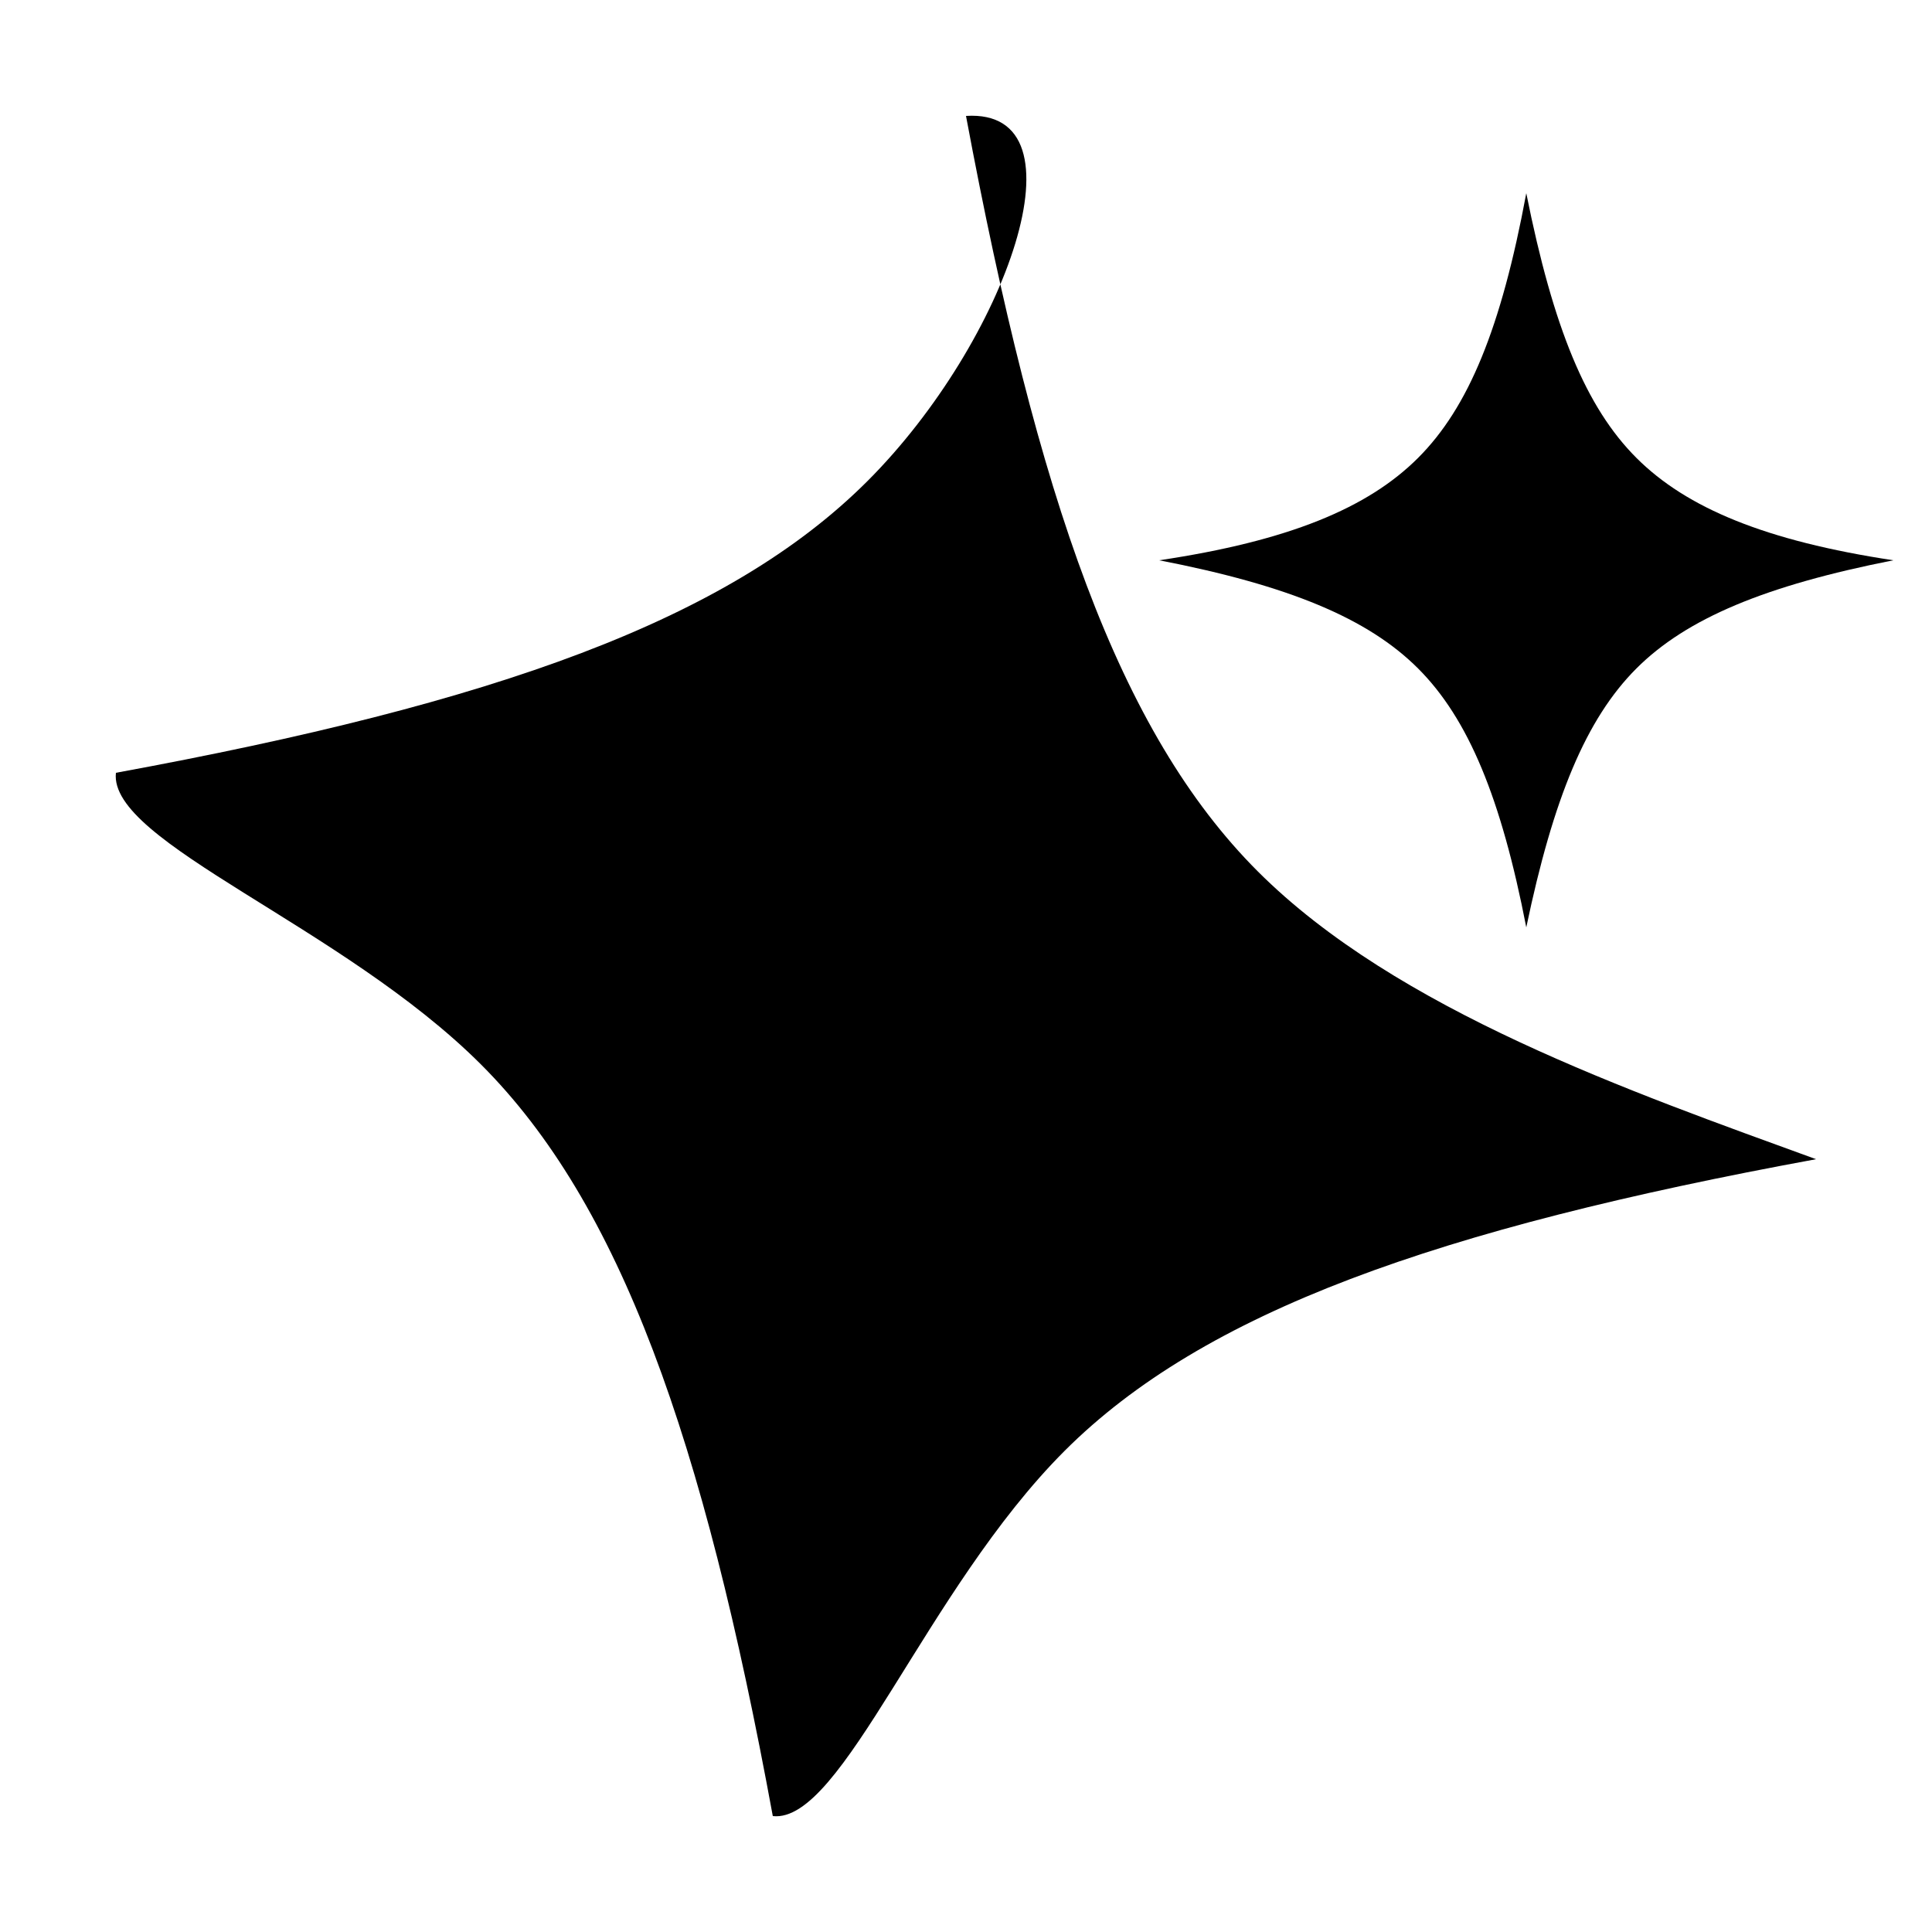
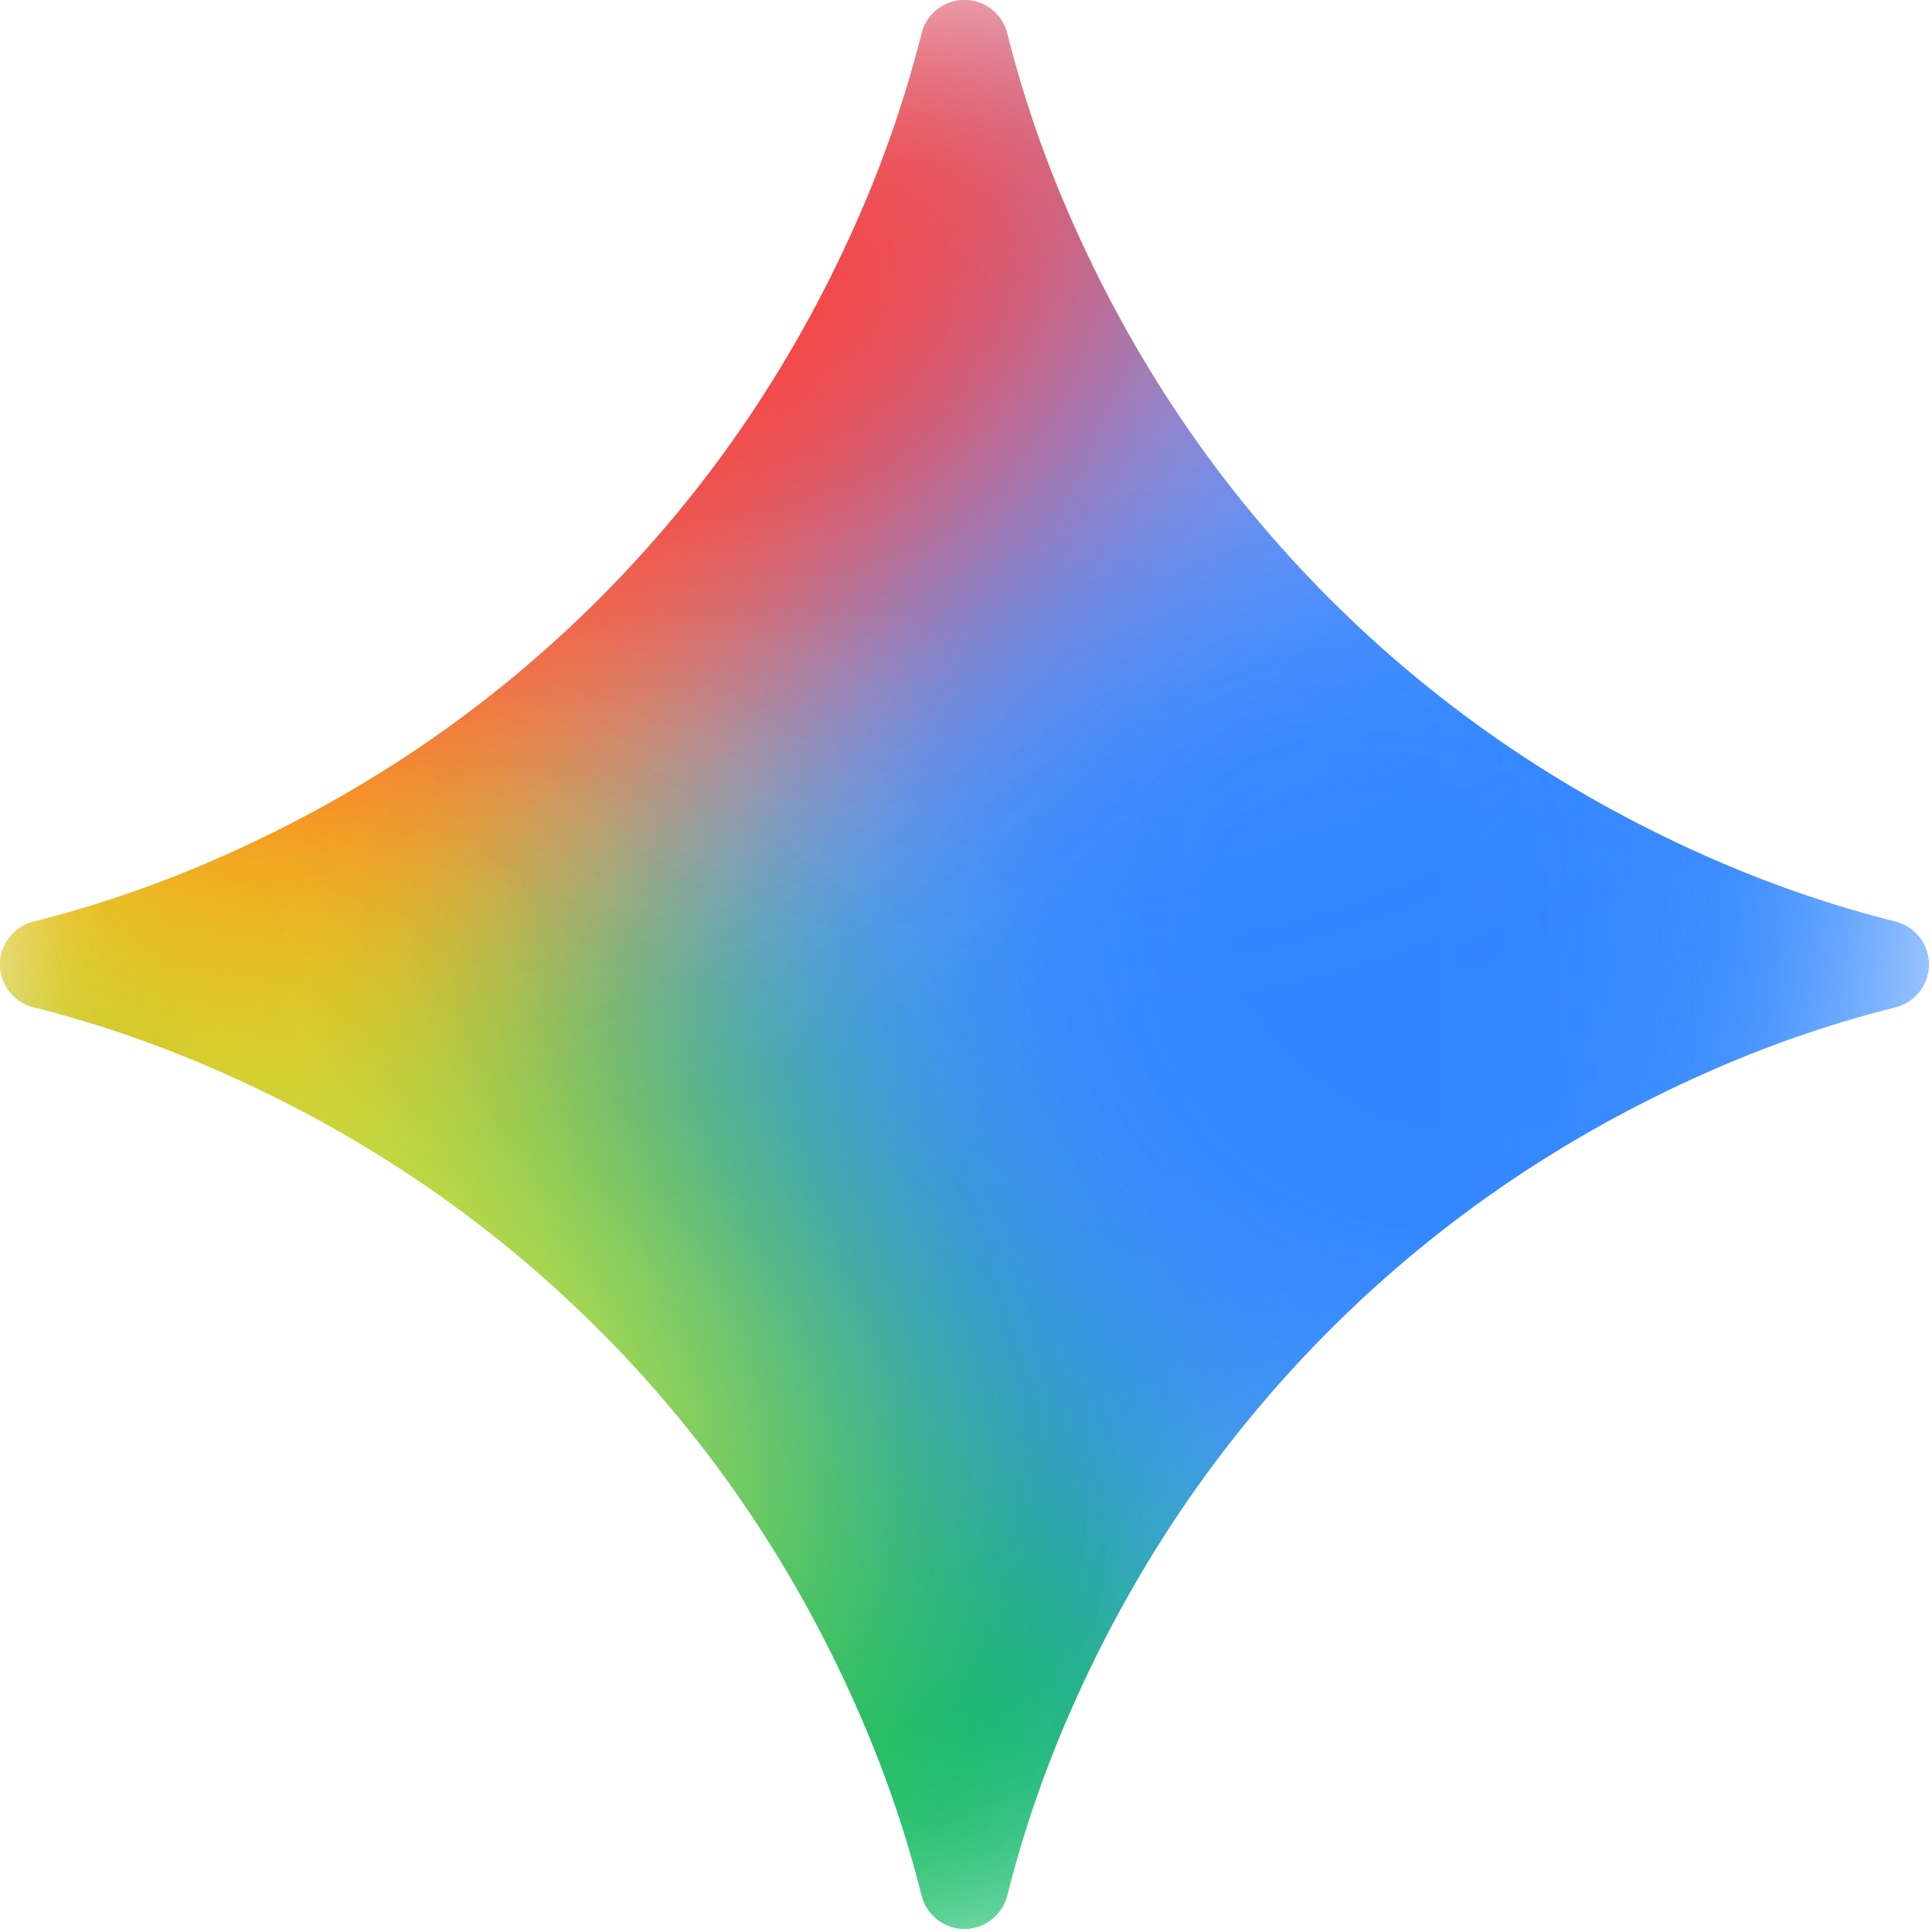
- <svg xmlns="http://www.w3.org/2000/svg" width="100" height="100" viewBox="0 0 100 100" fill="none">
-   <path fill="currentColor" d="M50 6c3.7 19.8 7.9 31.9 15.1 39.1C72.3 52.3 84.4 56.5 94 60c-19.6 3.6-31.7 7.9-38.9 15.1C47.9 82.3 43.6 94.4 40 94c-3.6-19.6-7.9-31.7-15.1-38.9C17.7 47.9 5.6 43.6 6 40c19.6-3.6 31.7-7.9 38.9-15.1C52.1 17.7 56.4 5.6 50 6Z" />
-   <path fill="currentColor" d="M79 10c1.4 7 3.1 11.1 5.7 13.7C87.3 26.3 91.4 28 98 29c-6.6 1.3-10.7 3-13.3 5.6C82.1 37.2 80.4 41.3 79 48c-1.3-6.7-3-10.8-5.6-13.4C70.8 32 66.7 30.3 60 29c6.7-1 10.8-2.7 13.4-5.3C76 21.1 77.7 17 79 10Z" />
+ <svg xmlns="http://www.w3.org/2000/svg" fill="none" viewBox="0 0 65 65">
+   <mask id="maskme" style="mask-type:alpha" maskUnits="userSpaceOnUse" x="0" y="0" width="65" height="65">
+     <path d="M32.447 0c.68 0 1.273.465 1.439 1.125a38.904 38.904 0 001.999 5.905c2.152 5 5.105 9.376 8.854 13.125 3.751 3.75 8.126 6.703 13.125 8.855a38.98 38.98 0 005.906 1.999c.66.166 1.124.758 1.124 1.438 0 .68-.464 1.273-1.125 1.439a38.902 38.902 0 00-5.905 1.999c-5 2.152-9.375 5.105-13.125 8.854-3.749 3.751-6.702 8.126-8.854 13.125a38.973 38.973 0 00-2 5.906 1.485 1.485 0 01-1.438 1.124c-.68 0-1.272-.464-1.438-1.125a38.913 38.913 0 00-2-5.905c-2.151-5-5.103-9.375-8.854-13.125-3.75-3.749-8.125-6.702-13.125-8.854a38.973 38.973 0 00-5.905-2A1.485 1.485 0 010 32.448c0-.68.465-1.272 1.125-1.438a38.903 38.903 0 005.905-2c5-2.151 9.376-5.104 13.125-8.854 3.75-3.749 6.703-8.125 8.855-13.125a38.972 38.972 0 001.999-5.905A1.485 1.485 0 0132.447 0z" fill="#000" />
+     <path d="M32.447 0c.68 0 1.273.465 1.439 1.125a38.904 38.904 0 001.999 5.905c2.152 5 5.105 9.376 8.854 13.125 3.751 3.75 8.126 6.703 13.125 8.855a38.98 38.98 0 005.906 1.999c.66.166 1.124.758 1.124 1.438 0 .68-.464 1.273-1.125 1.439a38.902 38.902 0 00-5.905 1.999c-5 2.152-9.375 5.105-13.125 8.854-3.749 3.751-6.702 8.126-8.854 13.125a38.973 38.973 0 00-2 5.906 1.485 1.485 0 01-1.438 1.124c-.68 0-1.272-.464-1.438-1.125a38.913 38.913 0 00-2-5.905c-2.151-5-5.103-9.375-8.854-13.125-3.75-3.749-8.125-6.702-13.125-8.854a38.973 38.973 0 00-5.905-2A1.485 1.485 0 010 32.448c0-.68.465-1.272 1.125-1.438a38.903 38.903 0 005.905-2c5-2.151 9.376-5.104 13.125-8.854 3.75-3.749 6.703-8.125 8.855-13.125a38.972 38.972 0 001.999-5.905A1.485 1.485 0 0132.447 0z" fill="url(#prefix__paint0_linear_2001_67)" />
+   </mask>
+   <g mask="url(#maskme)">
+     <g filter="url(#prefix__filter0_f_2001_67)">
+       <path d="M-5.859 50.734c7.498 2.663 16.116-2.33 19.249-11.152 3.133-8.821-.406-18.131-7.904-20.794-7.498-2.663-16.116 2.33-19.25 11.151-3.132 8.822.407 18.132 7.905 20.795z" fill="#FFE432" />
+     </g>
+     <g filter="url(#prefix__filter1_f_2001_67)">
+       <path d="M27.433 21.649c10.3 0 18.651-8.535 18.651-19.062 0-10.528-8.35-19.062-18.651-19.062S8.78-7.94 8.78 2.587c0 10.527 8.35 19.062 18.652 19.062z" fill="#FC413D" />
+     </g>
+     <g filter="url(#prefix__filter2_f_2001_67)">
+       <path d="M20.184 82.608c10.753-.525 18.918-12.244 18.237-26.174-.68-13.93-9.95-24.797-20.703-24.271C6.965 32.689-1.2 44.407-.519 58.337c.681 13.93 9.95 24.797 20.703 24.271z" fill="#00B95C" />
+     </g>
+     <g filter="url(#prefix__filter3_f_2001_67)">
+       <path d="M20.184 82.608c10.753-.525 18.918-12.244 18.237-26.174-.68-13.93-9.95-24.797-20.703-24.271C6.965 32.689-1.2 44.407-.519 58.337c.681 13.93 9.95 24.797 20.703 24.271z" fill="#00B95C" />
+     </g>
+     <g filter="url(#prefix__filter4_f_2001_67)">
+       <path d="M30.954 74.181c9.014-5.485 11.427-17.976 5.389-27.9-6.038-9.925-18.241-13.524-27.256-8.04-9.015 5.486-11.428 17.977-5.39 27.902 6.04 9.924 18.242 13.523 27.257 8.038z" fill="#00B95C" />
+     </g>
+     <g filter="url(#prefix__filter5_f_2001_67)">
+       <path d="M67.391 42.993c10.132 0 18.346-7.91 18.346-17.666 0-9.757-8.214-17.667-18.346-17.667s-18.346 7.91-18.346 17.667c0 9.757 8.214 17.666 18.346 17.666z" fill="#3186FF" />
+     </g>
+     <g filter="url(#prefix__filter6_f_2001_67)">
+       <path d="M-13.065 40.944c9.33 7.094 22.959 4.869 30.442-4.972 7.483-9.84 5.987-23.569-3.343-30.663C4.704-1.786-8.924.439-16.408 10.28c-7.483 9.84-5.986 23.57 3.343 30.664z" fill="#FBBC04" />
+     </g>
+     <g filter="url(#prefix__filter7_f_2001_67)">
+       <path d="M34.74 51.43c11.135 7.656 25.896 5.524 32.968-4.764 7.073-10.287 3.779-24.832-7.357-32.488C49.215 6.52 34.455 8.654 27.382 18.94c-7.072 10.288-3.779 24.833 7.357 32.49z" fill="#3186FF" />
+     </g>
+     <g filter="url(#prefix__filter8_f_2001_67)">
+       <path d="M54.984-2.336c2.833 3.852-.808 11.34-8.131 16.727-7.324 5.387-15.557 6.631-18.39 2.78-2.833-3.853.807-11.342 8.13-16.728 7.324-5.387 15.558-6.631 18.39-2.78z" fill="#749BFF" />
+     </g>
+     <g filter="url(#prefix__filter9_f_2001_67)">
+       <path d="M31.727 16.104C43.053 5.598 46.94-8.626 40.41-15.666c-6.53-7.04-21.006-4.232-32.332 6.274s-15.214 24.73-8.683 31.77c6.53 7.04 21.006 4.232 32.332-6.274z" fill="#FC413D" />
+     </g>
+     <g filter="url(#prefix__filter10_f_2001_67)">
+       <path d="M8.51 53.838c6.732 4.818 14.46 5.55 17.262 1.636 2.802-3.915-.384-10.994-7.116-15.812-6.731-4.818-14.46-5.55-17.261-1.636-2.802 3.915.383 10.994 7.115 15.812z" fill="#FFEE48" />
+     </g>
+   </g>
+   <defs>
+     <filter id="prefix__filter0_f_2001_67" x="-19.824" y="13.152" width="39.274" height="43.217" filterUnits="userSpaceOnUse" color-interpolation-filters="sRGB">
+       <feFlood flood-opacity="0" result="BackgroundImageFix" />
+       <feBlend in="SourceGraphic" in2="BackgroundImageFix" result="shape" />
+       <feGaussianBlur stdDeviation="2.46" result="effect1_foregroundBlur_2001_67" />
+     </filter>
+     <filter id="prefix__filter1_f_2001_67" x="-15.001" y="-40.257" width="84.868" height="85.688" filterUnits="userSpaceOnUse" color-interpolation-filters="sRGB">
+       <feFlood flood-opacity="0" result="BackgroundImageFix" />
+       <feBlend in="SourceGraphic" in2="BackgroundImageFix" result="shape" />
+       <feGaussianBlur stdDeviation="11.891" result="effect1_foregroundBlur_2001_67" />
+     </filter>
+     <filter id="prefix__filter2_f_2001_67" x="-20.776" y="11.927" width="79.454" height="90.916" filterUnits="userSpaceOnUse" color-interpolation-filters="sRGB">
+       <feFlood flood-opacity="0" result="BackgroundImageFix" />
+       <feBlend in="SourceGraphic" in2="BackgroundImageFix" result="shape" />
+       <feGaussianBlur stdDeviation="10.109" result="effect1_foregroundBlur_2001_67" />
+     </filter>
+     <filter id="prefix__filter3_f_2001_67" x="-20.776" y="11.927" width="79.454" height="90.916" filterUnits="userSpaceOnUse" color-interpolation-filters="sRGB">
+       <feFlood flood-opacity="0" result="BackgroundImageFix" />
+       <feBlend in="SourceGraphic" in2="BackgroundImageFix" result="shape" />
+       <feGaussianBlur stdDeviation="10.109" result="effect1_foregroundBlur_2001_67" />
+     </filter>
+     <filter id="prefix__filter4_f_2001_67" x="-19.845" y="15.459" width="79.731" height="81.505" filterUnits="userSpaceOnUse" color-interpolation-filters="sRGB">
+       <feFlood flood-opacity="0" result="BackgroundImageFix" />
+       <feBlend in="SourceGraphic" in2="BackgroundImageFix" result="shape" />
+       <feGaussianBlur stdDeviation="10.109" result="effect1_foregroundBlur_2001_67" />
+     </filter>
+     <filter id="prefix__filter5_f_2001_67" x="29.832" y="-11.552" width="75.117" height="73.758" filterUnits="userSpaceOnUse" color-interpolation-filters="sRGB">
+       <feFlood flood-opacity="0" result="BackgroundImageFix" />
+       <feBlend in="SourceGraphic" in2="BackgroundImageFix" result="shape" />
+       <feGaussianBlur stdDeviation="9.606" result="effect1_foregroundBlur_2001_67" />
+     </filter>
+     <filter id="prefix__filter6_f_2001_67" x="-38.583" y="-16.253" width="78.135" height="78.758" filterUnits="userSpaceOnUse" color-interpolation-filters="sRGB">
+       <feFlood flood-opacity="0" result="BackgroundImageFix" />
+       <feBlend in="SourceGraphic" in2="BackgroundImageFix" result="shape" />
+       <feGaussianBlur stdDeviation="8.706" result="effect1_foregroundBlur_2001_67" />
+     </filter>
+     <filter id="prefix__filter7_f_2001_67" x="8.107" y="-5.966" width="78.877" height="77.539" filterUnits="userSpaceOnUse" color-interpolation-filters="sRGB">
+       <feFlood flood-opacity="0" result="BackgroundImageFix" />
+       <feBlend in="SourceGraphic" in2="BackgroundImageFix" result="shape" />
+       <feGaussianBlur stdDeviation="7.775" result="effect1_foregroundBlur_2001_67" />
+     </filter>
+     <filter id="prefix__filter8_f_2001_67" x="13.587" y="-18.488" width="56.272" height="51.81" filterUnits="userSpaceOnUse" color-interpolation-filters="sRGB">
+       <feFlood flood-opacity="0" result="BackgroundImageFix" />
+       <feBlend in="SourceGraphic" in2="BackgroundImageFix" result="shape" />
+       <feGaussianBlur stdDeviation="6.957" result="effect1_foregroundBlur_2001_67" />
+     </filter>
+     <filter id="prefix__filter9_f_2001_67" x="-15.526" y="-31.297" width="70.856" height="69.306" filterUnits="userSpaceOnUse" color-interpolation-filters="sRGB">
+       <feFlood flood-opacity="0" result="BackgroundImageFix" />
+       <feBlend in="SourceGraphic" in2="BackgroundImageFix" result="shape" />
+       <feGaussianBlur stdDeviation="5.876" result="effect1_foregroundBlur_2001_67" />
+     </filter>
+     <filter id="prefix__filter10_f_2001_67" x="-14.168" y="20.964" width="55.501" height="51.571" filterUnits="userSpaceOnUse" color-interpolation-filters="sRGB">
+       <feFlood flood-opacity="0" result="BackgroundImageFix" />
+       <feBlend in="SourceGraphic" in2="BackgroundImageFix" result="shape" />
+       <feGaussianBlur stdDeviation="7.273" result="effect1_foregroundBlur_2001_67" />
+     </filter>
+     <linearGradient id="prefix__paint0_linear_2001_67" x1="18.447" y1="43.42" x2="52.153" y2="15.004" gradientUnits="userSpaceOnUse">
+       <stop stop-color="#4893FC" />
+       <stop offset=".27" stop-color="#4893FC" />
+       <stop offset=".777" stop-color="#969DFF" />
+       <stop offset="1" stop-color="#BD99FE" />
+     </linearGradient>
+   </defs>
</svg>
